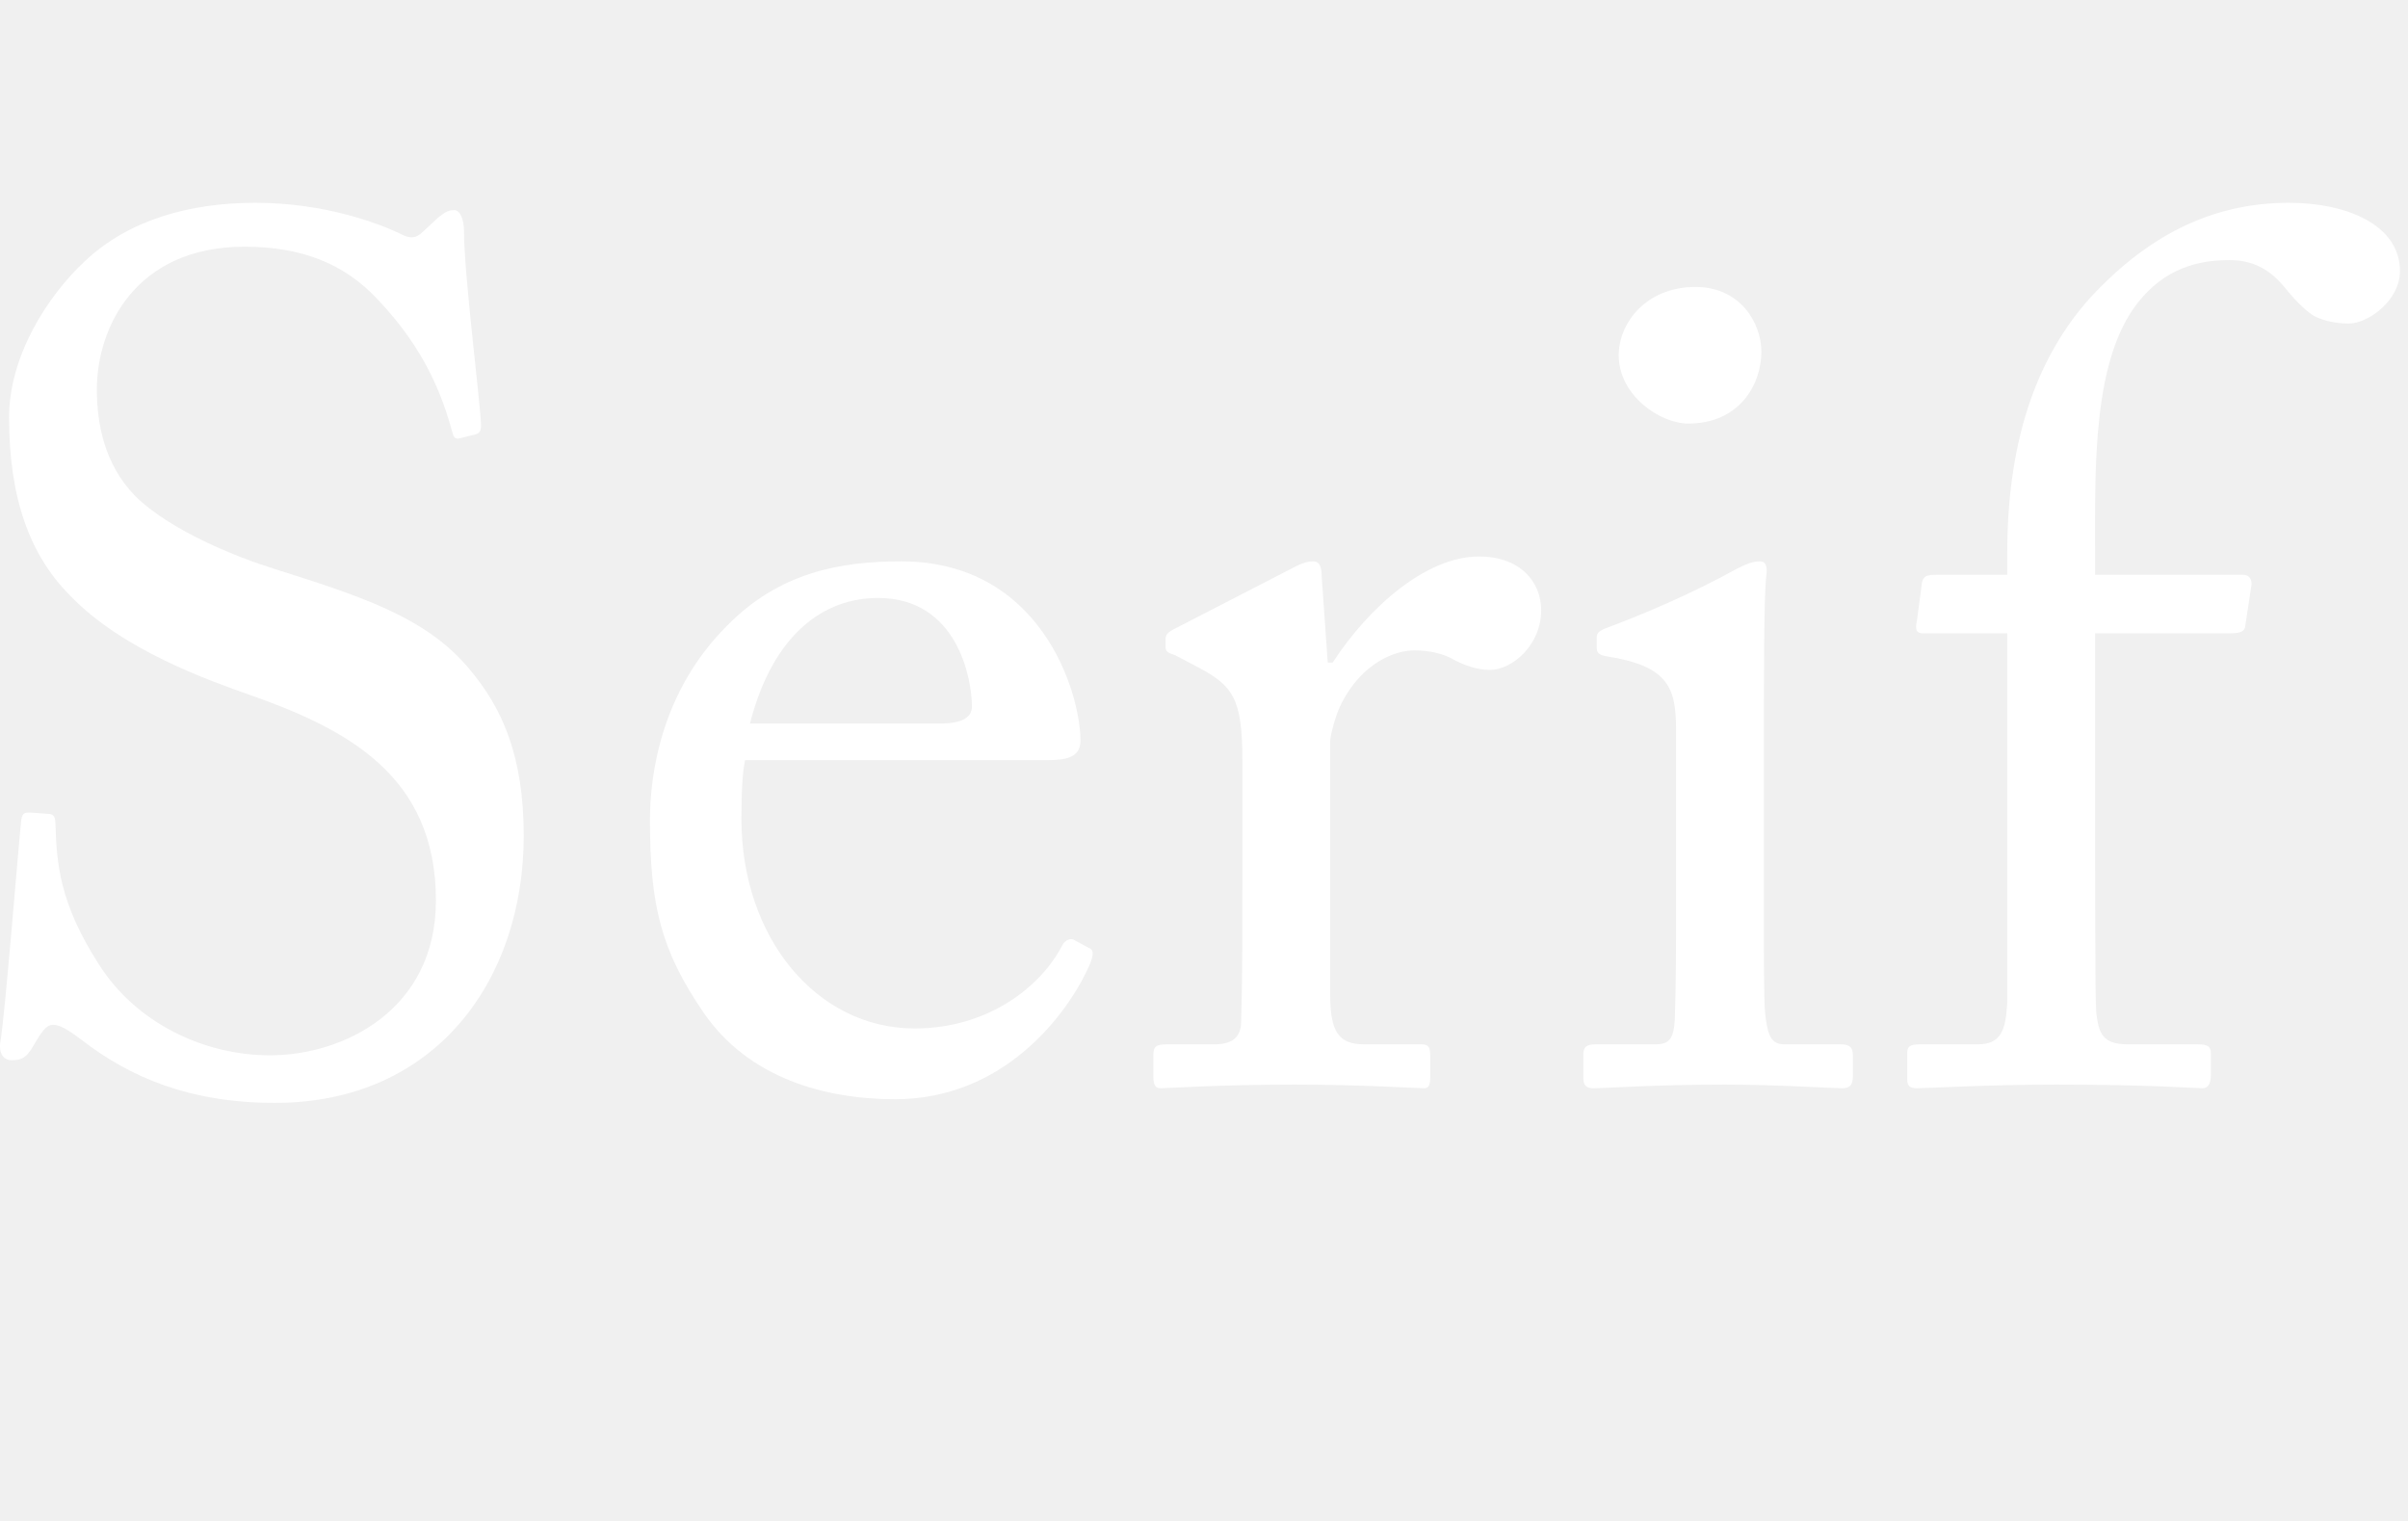
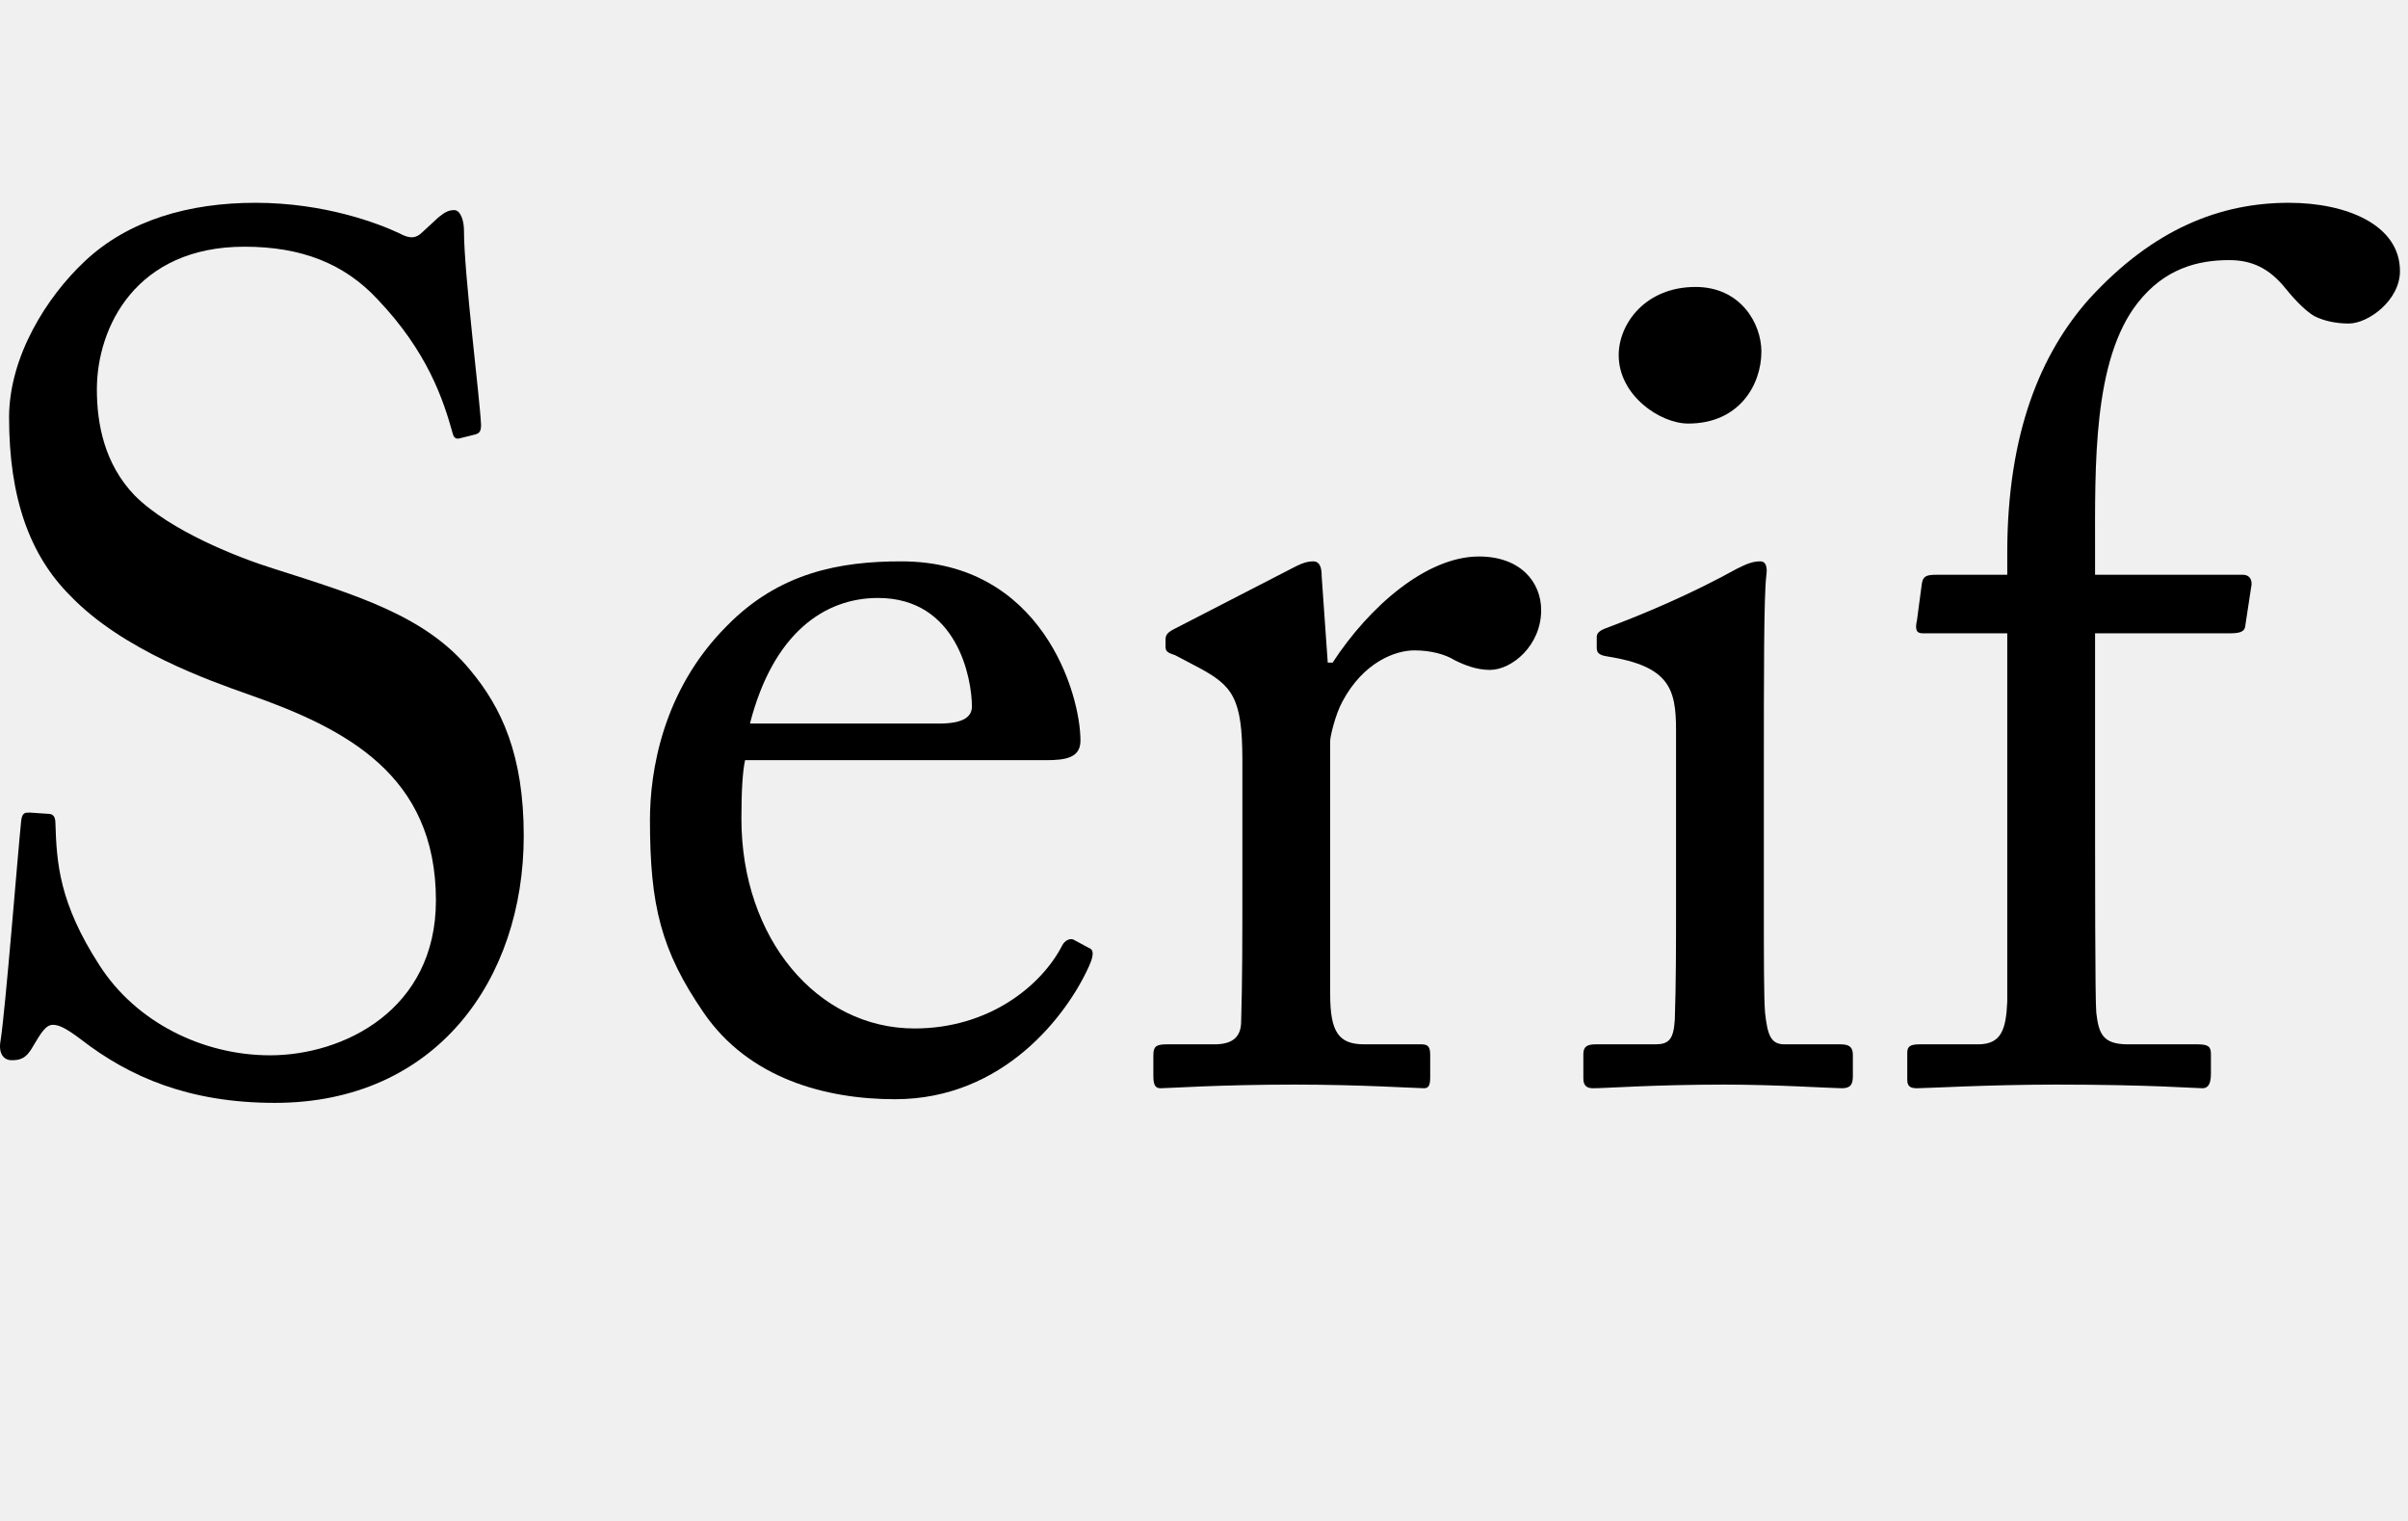
<svg xmlns="http://www.w3.org/2000/svg" width="95" height="60" viewBox="0 0 95 60" fill="none">
-   <path d="M10.847 43.507C7.479 43.507 5.122 42.497 3.197 41.006C2.62 40.572 2.331 40.428 2.09 40.428C1.802 40.428 1.609 40.765 1.321 41.246C1.032 41.775 0.791 41.824 0.455 41.824C0.166 41.824 -0.075 41.583 0.022 41.054C0.214 39.851 0.695 33.74 0.839 32.345C0.888 32.056 0.984 32.056 1.176 32.056L1.898 32.105C2.09 32.105 2.187 32.201 2.187 32.49C2.235 34.029 2.331 35.617 3.919 38.071C5.362 40.332 8.008 41.631 10.655 41.631C13.541 41.631 17.198 39.851 17.198 35.521C17.198 30.565 13.637 28.737 9.789 27.39C8.297 26.86 4.833 25.657 2.764 23.492C1.176 21.905 0.358 19.643 0.358 16.468C0.358 14.062 1.85 11.705 3.341 10.309C5.073 8.674 7.479 8 10.077 8C12.82 8 14.937 8.818 15.755 9.203C16.188 9.443 16.428 9.395 16.669 9.155L17.294 8.577C17.535 8.385 17.679 8.289 17.92 8.289C18.16 8.289 18.305 8.674 18.305 9.107C18.305 10.791 18.93 15.698 18.978 16.757C18.978 16.997 18.93 17.093 18.738 17.142L18.16 17.286C18.016 17.334 17.92 17.286 17.872 17.142C17.487 15.746 16.861 13.87 14.889 11.801C13.589 10.406 11.905 9.732 9.644 9.732C5.362 9.732 3.822 12.908 3.822 15.361C3.822 16.709 4.111 18.296 5.314 19.547C6.709 20.942 9.404 22.001 10.799 22.434C14.119 23.492 16.813 24.31 18.545 26.427C19.796 27.919 20.662 29.795 20.662 32.971C20.662 38.648 17.198 43.507 10.847 43.507Z" fill="white" />
-   <path d="M41.279 29.988H29.395C29.298 30.421 29.25 31.191 29.25 32.297C29.25 37.012 32.233 40.572 36.082 40.572C39.017 40.572 41.086 38.889 41.904 37.301C42 37.108 42.193 37.012 42.337 37.06L42.962 37.397C43.107 37.445 43.203 37.59 42.962 38.119C42.096 40.043 39.594 43.363 35.312 43.363C32.57 43.363 29.539 42.545 27.759 39.947C26.075 37.493 25.642 35.713 25.642 32.345C25.642 30.469 26.123 27.245 28.673 24.695C30.742 22.578 33.147 22.145 35.553 22.145C41.086 22.145 42.626 27.341 42.626 29.218C42.626 29.891 42.048 29.988 41.279 29.988ZM29.587 28.544H37.045C37.959 28.544 38.344 28.304 38.344 27.871C38.344 26.764 37.766 23.589 34.639 23.589C32.522 23.589 30.501 24.984 29.587 28.544Z" fill="white" />
-   <path d="M49.014 34.51V29.988C49.014 27.534 48.629 27.053 47.282 26.331L46.368 25.85C46.079 25.754 45.983 25.706 45.983 25.513V25.224C45.983 25.032 46.079 24.936 46.368 24.791L51.131 22.338C51.42 22.193 51.612 22.145 51.805 22.145C52.093 22.145 52.142 22.434 52.142 22.723L52.382 26.139H52.575C54.018 23.925 56.279 21.953 58.348 21.953C59.984 21.953 60.802 22.963 60.802 24.07C60.802 25.465 59.647 26.427 58.781 26.427C58.252 26.427 57.771 26.235 57.386 26.042C57.001 25.802 56.424 25.657 55.798 25.657C55.028 25.657 53.777 26.139 52.959 27.678C52.671 28.207 52.478 29.073 52.478 29.218V39.225C52.478 40.717 52.815 41.198 53.825 41.198H56.087C56.376 41.198 56.424 41.342 56.424 41.631V42.497C56.424 42.786 56.376 42.93 56.183 42.93C55.894 42.93 53.681 42.786 51.083 42.786C48.1 42.786 46.079 42.93 45.791 42.93C45.598 42.93 45.502 42.834 45.502 42.449V41.631C45.502 41.294 45.598 41.198 46.031 41.198H47.908C48.629 41.198 48.966 40.909 48.966 40.284C49.014 38.696 49.014 37.012 49.014 34.51Z" fill="white" />
-   <path d="M66.123 35.858V28.785C66.123 27.149 65.834 26.283 63.428 25.898C63.091 25.85 62.995 25.754 62.995 25.561V25.128C62.995 24.984 63.091 24.888 63.332 24.791C64.872 24.214 66.7 23.444 68.528 22.434C68.913 22.241 69.154 22.145 69.442 22.145C69.683 22.145 69.731 22.386 69.683 22.723C69.587 23.541 69.587 26.572 69.587 30.565V35.809C69.587 37.686 69.587 39.418 69.635 39.947C69.731 40.861 69.875 41.198 70.405 41.198H72.618C73.003 41.198 73.099 41.342 73.099 41.631V42.449C73.099 42.786 73.003 42.93 72.666 42.93C72.281 42.93 70.068 42.786 68.047 42.786C65.257 42.786 63.38 42.93 62.851 42.93C62.61 42.93 62.466 42.834 62.466 42.545V41.583C62.466 41.294 62.61 41.198 62.947 41.198H65.305C65.834 41.198 66.026 41.006 66.074 40.236C66.123 38.792 66.123 37.301 66.123 35.858ZM66.604 16.709C65.497 16.709 63.861 15.602 63.861 14.014C63.861 12.763 64.92 11.32 66.892 11.32C68.672 11.32 69.49 12.763 69.49 13.87C69.49 15.169 68.624 16.709 66.604 16.709Z" fill="white" />
-   <path d="M79.19 24.984H75.87C75.63 24.984 75.534 24.888 75.63 24.455L75.822 23.011C75.87 22.723 76.015 22.674 76.4 22.674H79.19V21.808C79.19 17.045 80.537 13.918 82.414 11.801C84.964 9.01 87.61 8 90.304 8C92.566 8 94.683 8.866 94.683 10.694C94.683 11.849 93.432 12.763 92.662 12.763C92.181 12.763 91.7 12.667 91.315 12.475C90.882 12.234 90.352 11.608 90.16 11.368C89.534 10.598 88.861 10.261 87.947 10.261C86.696 10.261 85.397 10.598 84.338 11.945C82.558 14.207 82.654 18.392 82.654 21.76V22.674H88.476C88.813 22.674 88.861 22.963 88.813 23.156L88.572 24.743C88.524 24.936 88.332 24.984 87.947 24.984H82.654V29.314C82.654 34.991 82.654 39.418 82.702 39.947C82.799 40.765 82.943 41.198 83.953 41.198H86.696C87.129 41.198 87.225 41.294 87.225 41.583V42.353C87.225 42.738 87.129 42.93 86.888 42.93C86.6 42.93 84.819 42.786 81.115 42.786C78.468 42.786 76.015 42.93 75.63 42.93C75.341 42.93 75.245 42.834 75.245 42.593V41.535C75.245 41.294 75.341 41.198 75.726 41.198H78.035C78.95 41.198 79.142 40.621 79.19 39.514V24.984Z" fill="white" />
+   <path d="M10.847 43.507C7.479 43.507 5.122 42.497 3.197 41.006C2.62 40.572 2.331 40.428 2.09 40.428C1.802 40.428 1.609 40.765 1.321 41.246C1.032 41.775 0.791 41.824 0.455 41.824C0.166 41.824 -0.075 41.583 0.022 41.054C0.214 39.851 0.695 33.74 0.839 32.345C0.888 32.056 0.984 32.056 1.176 32.056L1.898 32.105C2.09 32.105 2.187 32.201 2.187 32.49C2.235 34.029 2.331 35.617 3.919 38.071C5.362 40.332 8.008 41.631 10.655 41.631C13.541 41.631 17.198 39.851 17.198 35.521C17.198 30.565 13.637 28.737 9.789 27.39C8.297 26.86 4.833 25.657 2.764 23.492C1.176 21.905 0.358 19.643 0.358 16.468C0.358 14.062 1.85 11.705 3.341 10.309C5.073 8.674 7.479 8 10.077 8C12.82 8 14.937 8.818 15.755 9.203C16.188 9.443 16.428 9.395 16.669 9.155L17.294 8.577C17.535 8.385 17.679 8.289 17.92 8.289C18.16 8.289 18.305 8.674 18.305 9.107C18.305 10.791 18.93 15.698 18.978 16.757C18.978 16.997 18.93 17.093 18.738 17.142L18.16 17.286C18.016 17.334 17.92 17.286 17.872 17.142C17.487 15.746 16.861 13.87 14.889 11.801C13.589 10.406 11.905 9.732 9.644 9.732C5.362 9.732 3.822 12.908 3.822 15.361C3.822 16.709 4.111 18.296 5.314 19.547C6.709 20.942 9.404 22.001 10.799 22.434C14.119 23.492 16.813 24.31 18.545 26.427C19.796 27.919 20.662 29.795 20.662 32.971C20.662 38.648 17.198 43.507 10.847 43.507Z" fill="black" />
+   <path d="M41.279 29.988H29.395C29.298 30.421 29.25 31.191 29.25 32.297C29.25 37.012 32.233 40.572 36.082 40.572C39.017 40.572 41.086 38.889 41.904 37.301C42 37.108 42.193 37.012 42.337 37.06L42.962 37.397C43.107 37.445 43.203 37.59 42.962 38.119C42.096 40.043 39.594 43.363 35.312 43.363C32.57 43.363 29.539 42.545 27.759 39.947C26.075 37.493 25.642 35.713 25.642 32.345C25.642 30.469 26.123 27.245 28.673 24.695C30.742 22.578 33.147 22.145 35.553 22.145C41.086 22.145 42.626 27.341 42.626 29.218C42.626 29.891 42.048 29.988 41.279 29.988ZM29.587 28.544H37.045C37.959 28.544 38.344 28.304 38.344 27.871C38.344 26.764 37.766 23.589 34.639 23.589C32.522 23.589 30.501 24.984 29.587 28.544Z" fill="black" />
+   <path d="M49.014 34.51V29.988C49.014 27.534 48.629 27.053 47.282 26.331L46.368 25.85C46.079 25.754 45.983 25.706 45.983 25.513V25.224C45.983 25.032 46.079 24.936 46.368 24.791L51.131 22.338C51.42 22.193 51.612 22.145 51.805 22.145C52.093 22.145 52.142 22.434 52.142 22.723L52.382 26.139H52.575C54.018 23.925 56.279 21.953 58.348 21.953C59.984 21.953 60.802 22.963 60.802 24.07C60.802 25.465 59.647 26.427 58.781 26.427C58.252 26.427 57.771 26.235 57.386 26.042C57.001 25.802 56.424 25.657 55.798 25.657C55.028 25.657 53.777 26.139 52.959 27.678C52.671 28.207 52.478 29.073 52.478 29.218V39.225C52.478 40.717 52.815 41.198 53.825 41.198H56.087C56.376 41.198 56.424 41.342 56.424 41.631V42.497C56.424 42.786 56.376 42.93 56.183 42.93C55.894 42.93 53.681 42.786 51.083 42.786C48.1 42.786 46.079 42.93 45.791 42.93C45.598 42.93 45.502 42.834 45.502 42.449V41.631C45.502 41.294 45.598 41.198 46.031 41.198H47.908C48.629 41.198 48.966 40.909 48.966 40.284C49.014 38.696 49.014 37.012 49.014 34.51Z" fill="black" />
+   <path d="M66.123 35.858V28.785C66.123 27.149 65.834 26.283 63.428 25.898C63.091 25.85 62.995 25.754 62.995 25.561V25.128C62.995 24.984 63.091 24.888 63.332 24.791C64.872 24.214 66.7 23.444 68.528 22.434C68.913 22.241 69.154 22.145 69.442 22.145C69.683 22.145 69.731 22.386 69.683 22.723C69.587 23.541 69.587 26.572 69.587 30.565V35.809C69.587 37.686 69.587 39.418 69.635 39.947C69.731 40.861 69.875 41.198 70.405 41.198H72.618C73.003 41.198 73.099 41.342 73.099 41.631V42.449C73.099 42.786 73.003 42.93 72.666 42.93C72.281 42.93 70.068 42.786 68.047 42.786C65.257 42.786 63.38 42.93 62.851 42.93C62.61 42.93 62.466 42.834 62.466 42.545V41.583C62.466 41.294 62.61 41.198 62.947 41.198H65.305C65.834 41.198 66.026 41.006 66.074 40.236C66.123 38.792 66.123 37.301 66.123 35.858ZM66.604 16.709C65.497 16.709 63.861 15.602 63.861 14.014C63.861 12.763 64.92 11.32 66.892 11.32C68.672 11.32 69.49 12.763 69.49 13.87C69.49 15.169 68.624 16.709 66.604 16.709Z" fill="black" />
+   <path d="M79.19 24.984H75.87C75.63 24.984 75.534 24.888 75.63 24.455L75.822 23.011C75.87 22.723 76.015 22.674 76.4 22.674H79.19V21.808C79.19 17.045 80.537 13.918 82.414 11.801C84.964 9.01 87.61 8 90.304 8C92.566 8 94.683 8.866 94.683 10.694C94.683 11.849 93.432 12.763 92.662 12.763C92.181 12.763 91.7 12.667 91.315 12.475C90.882 12.234 90.352 11.608 90.16 11.368C89.534 10.598 88.861 10.261 87.947 10.261C86.696 10.261 85.397 10.598 84.338 11.945C82.558 14.207 82.654 18.392 82.654 21.76V22.674H88.476C88.813 22.674 88.861 22.963 88.813 23.156L88.572 24.743C88.524 24.936 88.332 24.984 87.947 24.984H82.654V29.314C82.654 34.991 82.654 39.418 82.702 39.947C82.799 40.765 82.943 41.198 83.953 41.198H86.696C87.129 41.198 87.225 41.294 87.225 41.583V42.353C87.225 42.738 87.129 42.93 86.888 42.93C86.6 42.93 84.819 42.786 81.115 42.786C78.468 42.786 76.015 42.93 75.63 42.93C75.341 42.93 75.245 42.834 75.245 42.593V41.535C75.245 41.294 75.341 41.198 75.726 41.198H78.035C78.95 41.198 79.142 40.621 79.19 39.514V24.984Z" fill="black" />
</svg>
